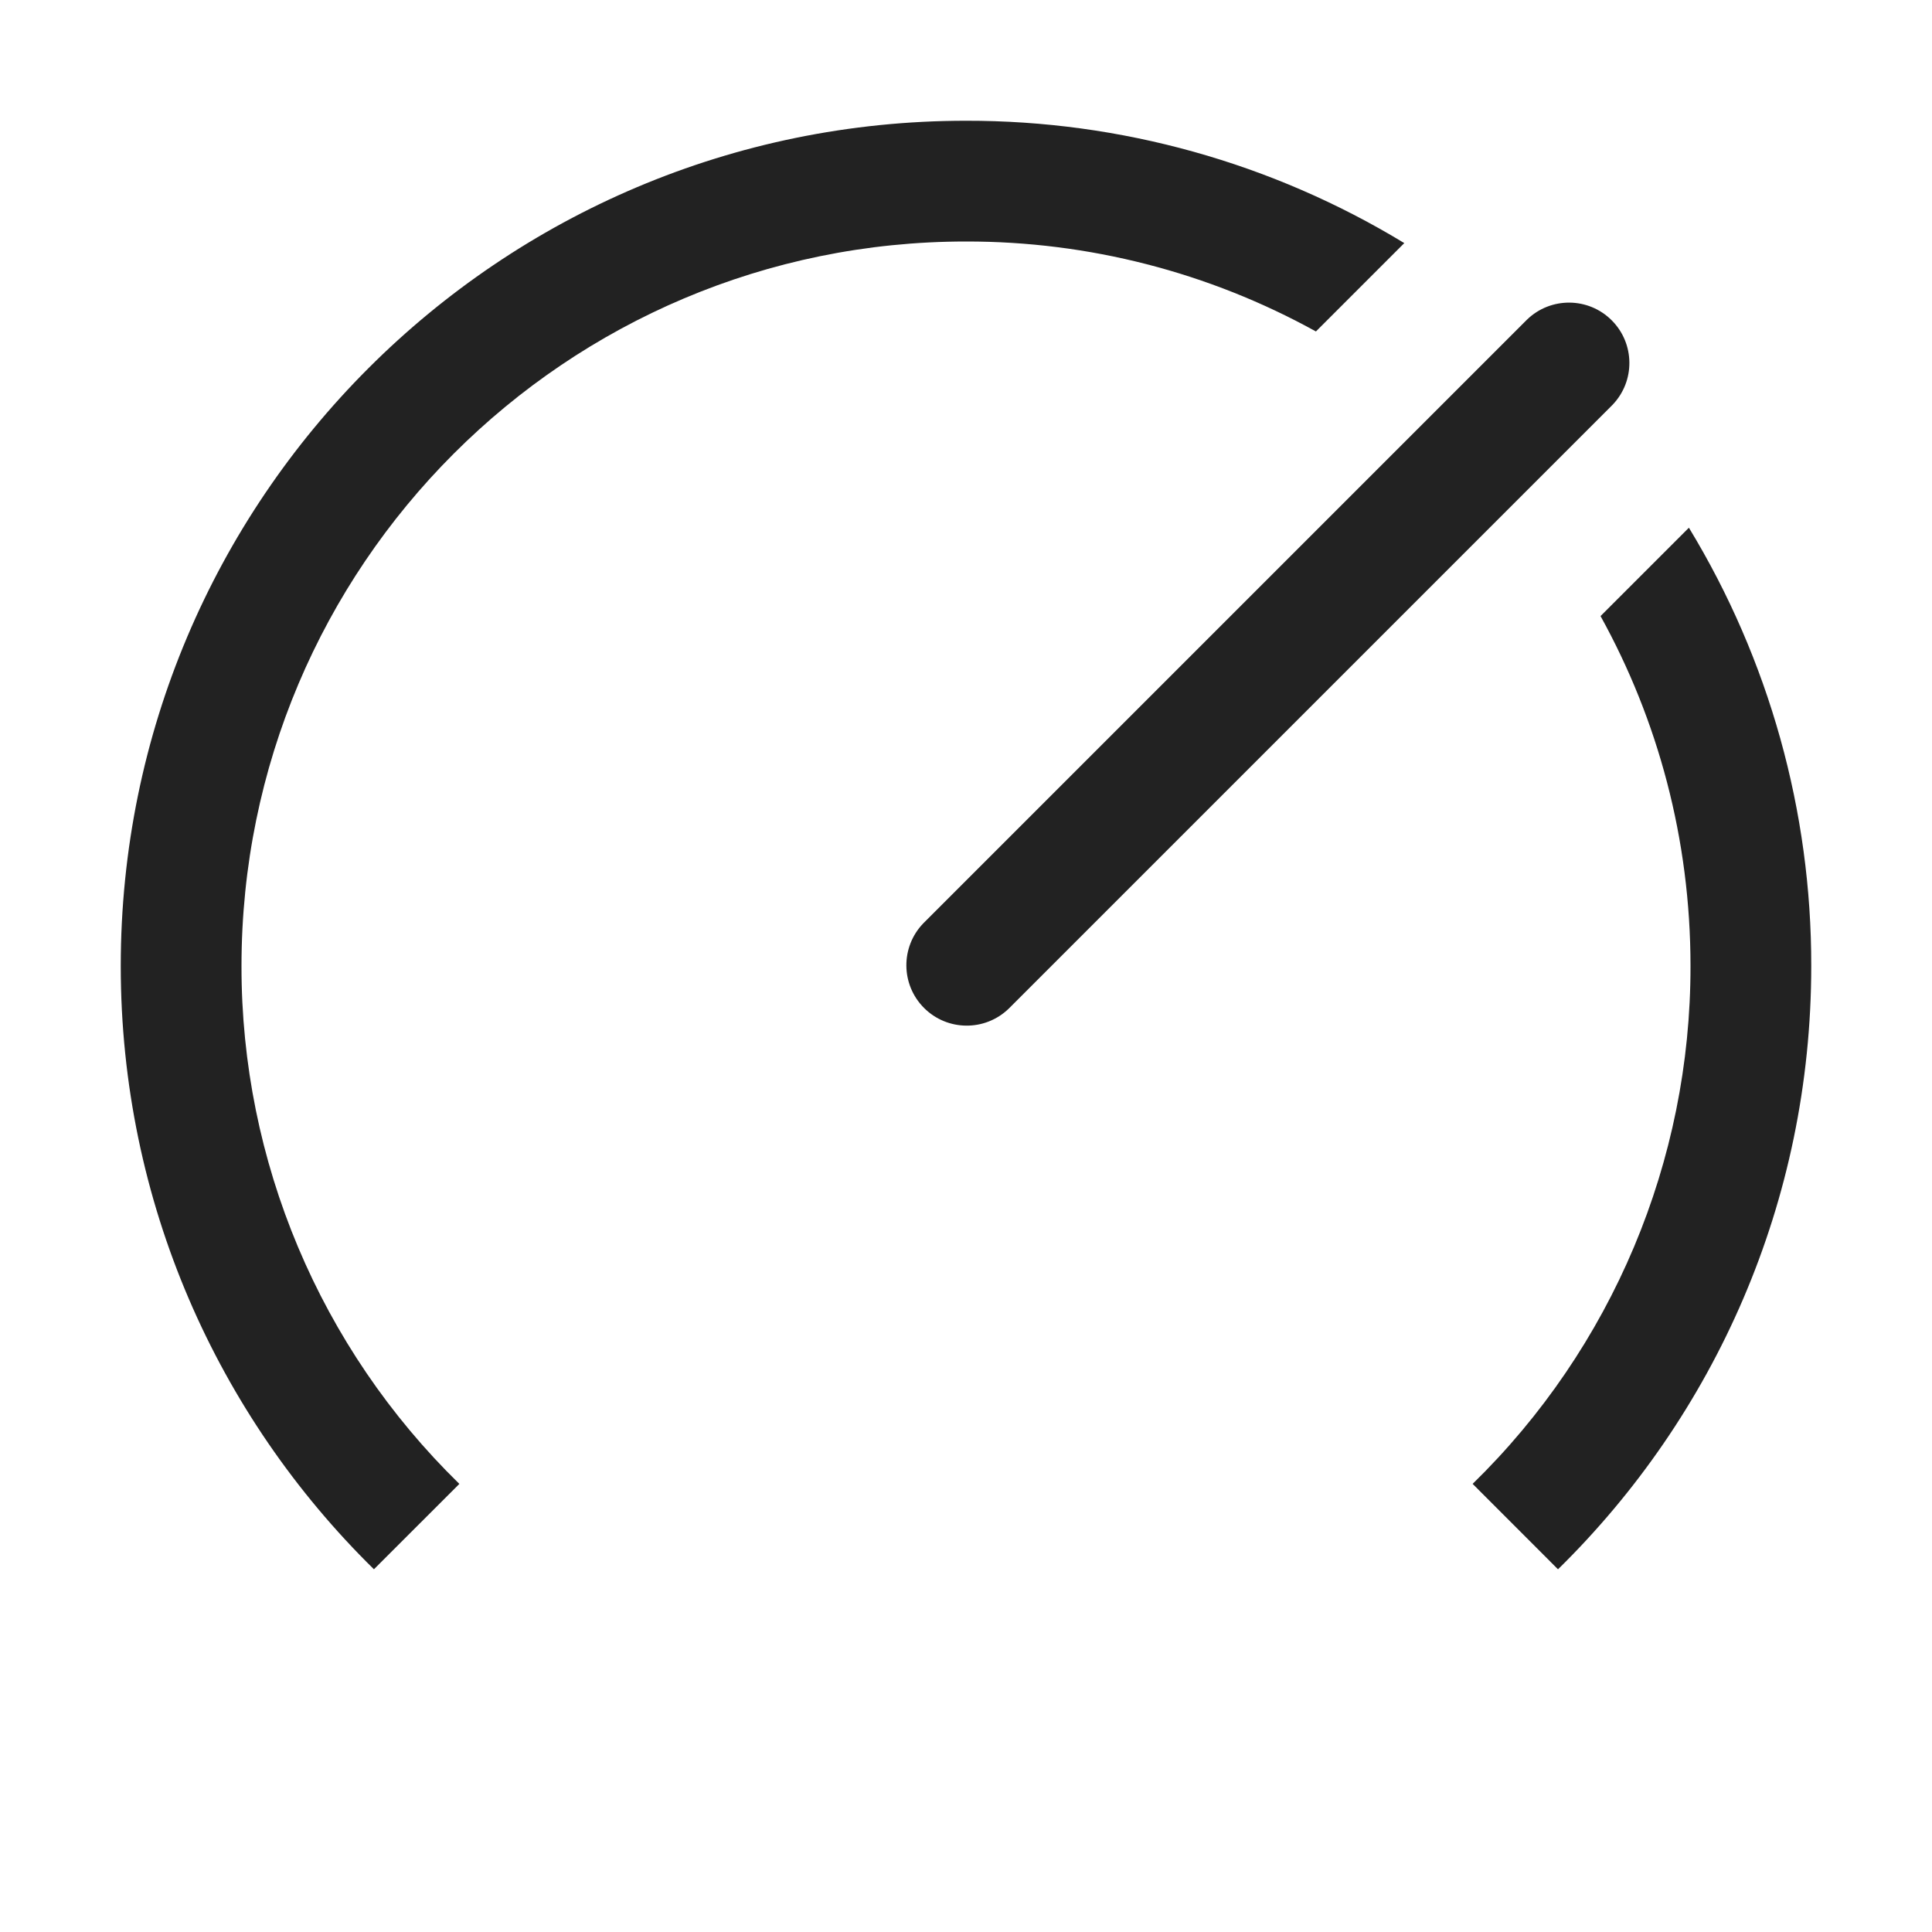
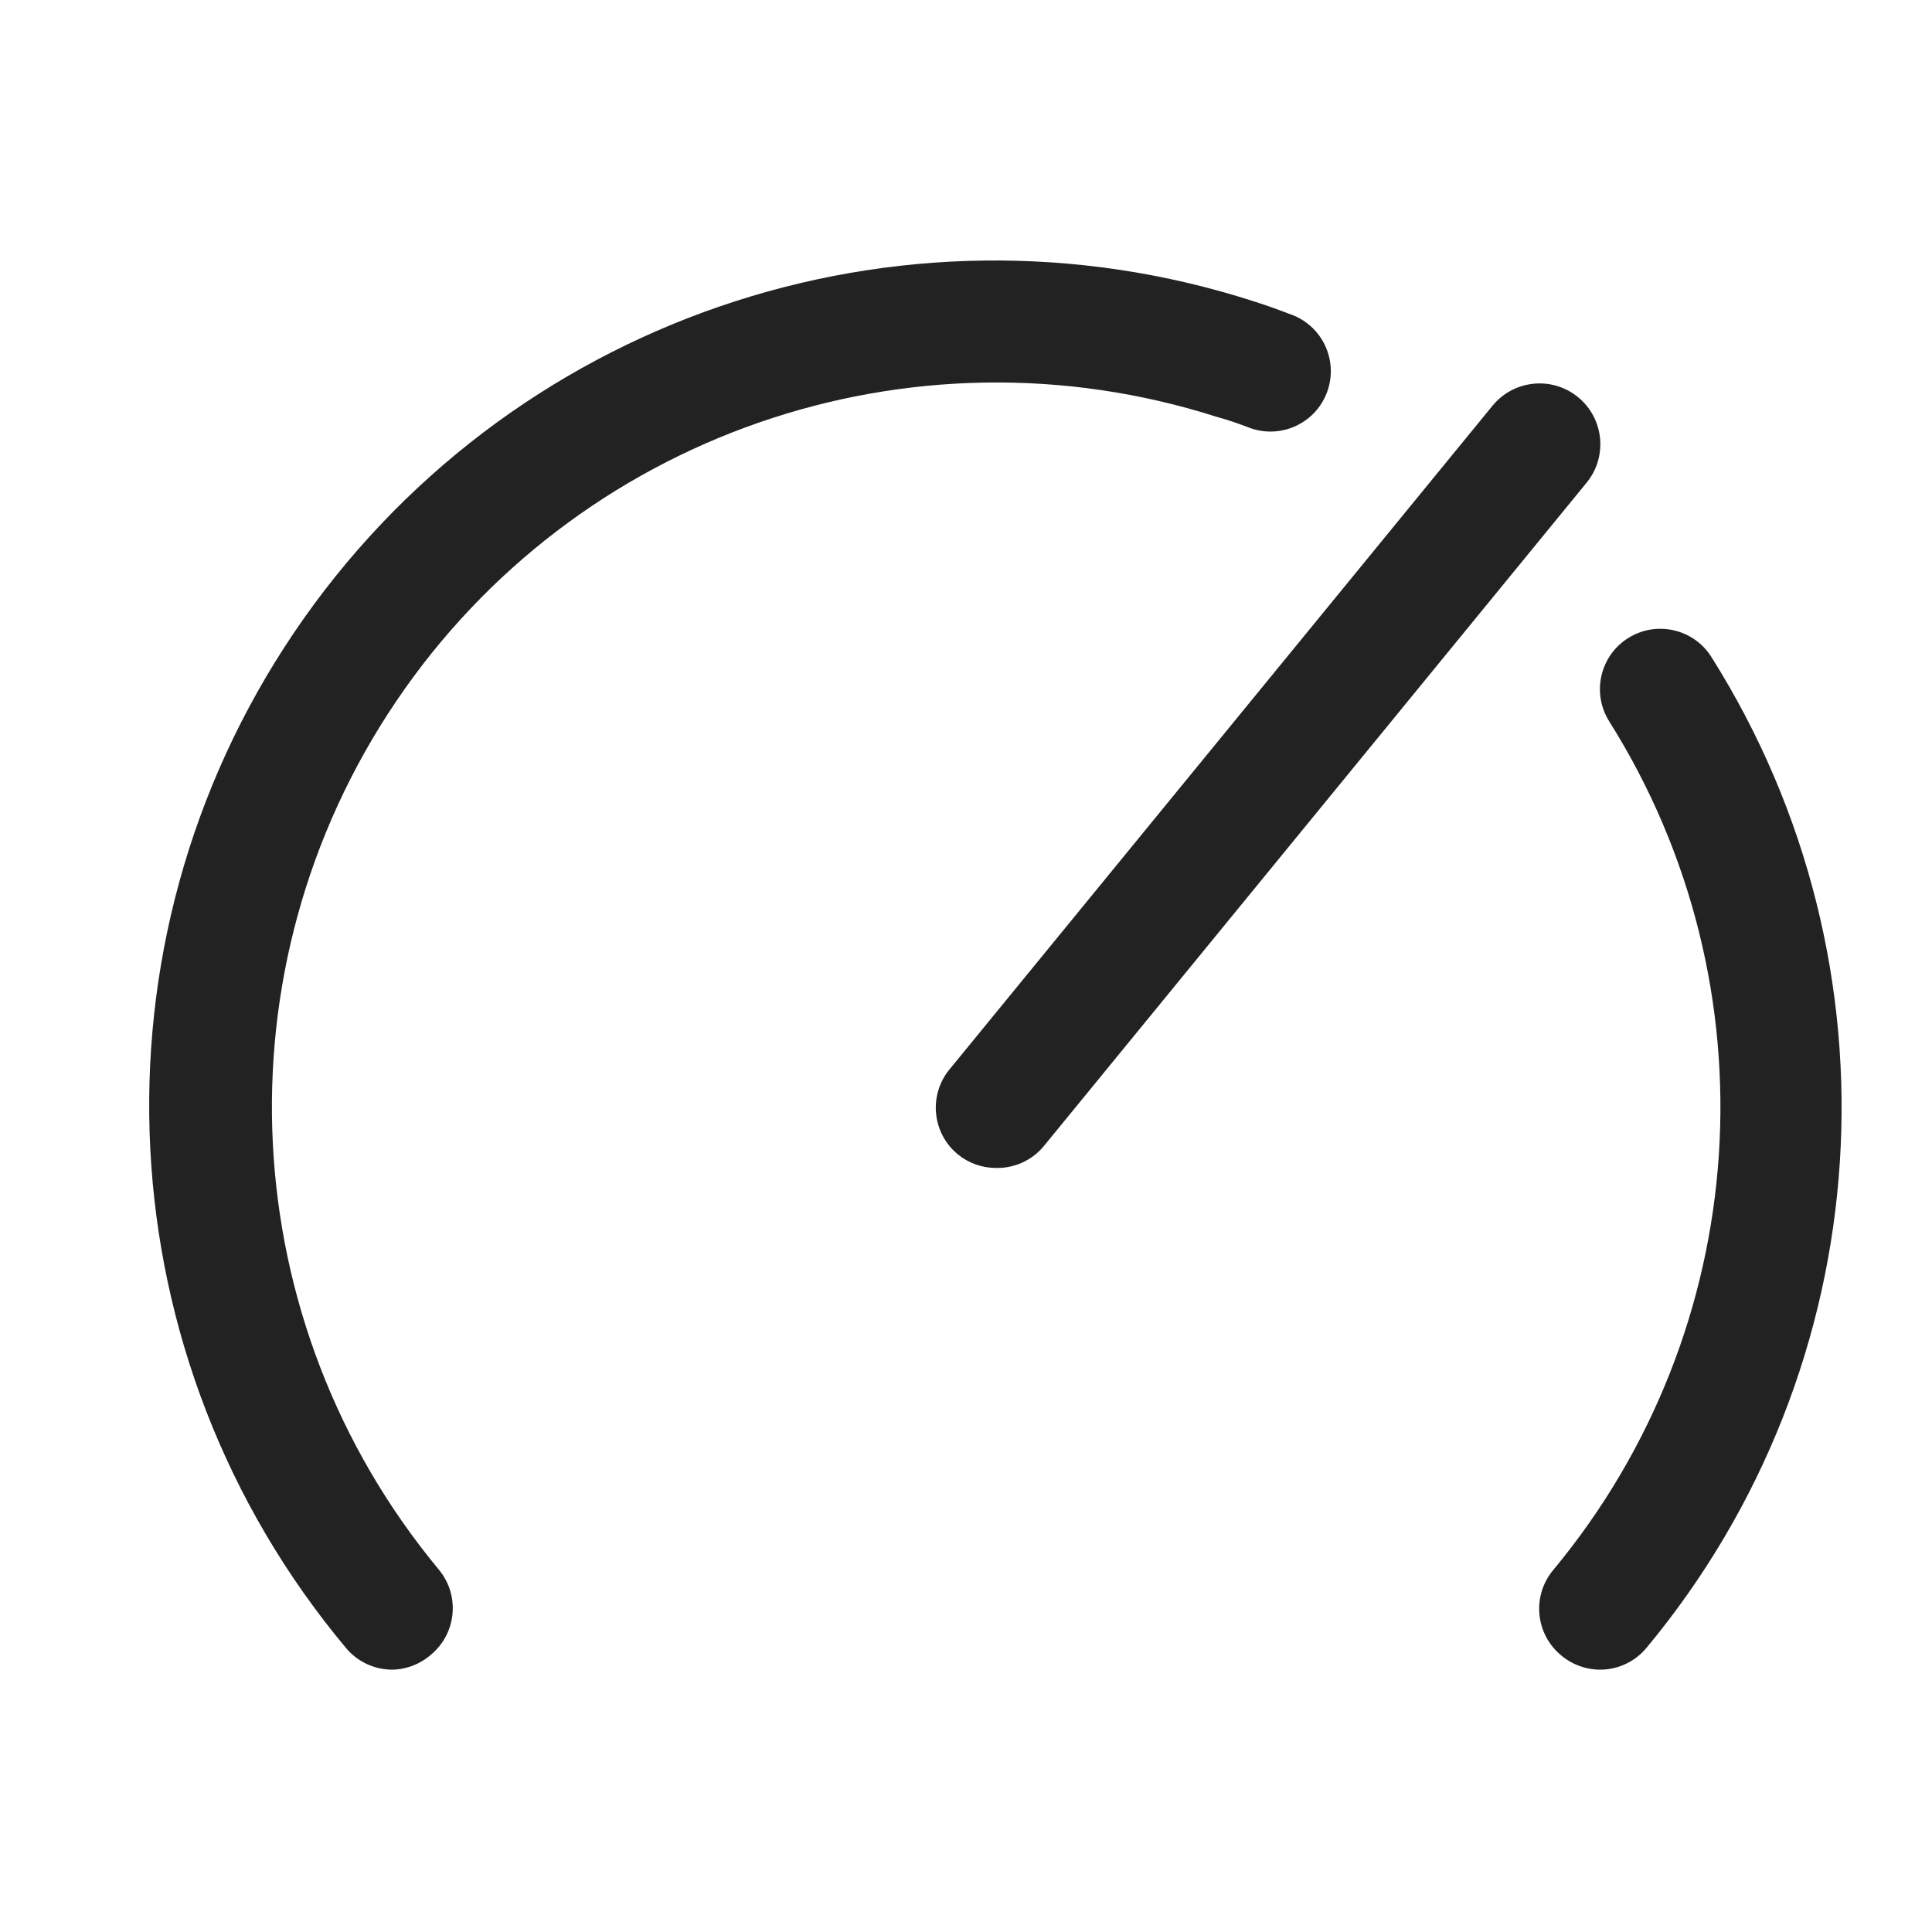
- <svg xmlns="http://www.w3.org/2000/svg" viewBox="0 0 64 64">
-   <path fill="#222" fill-rule="evenodd" d="M60 32c0 7.827-3.211 14.904-8.389 19.985l-2.828-2.83A23.928 23.928 0 0 0 56 32c0-4.204-1.08-8.156-2.98-11.592l2.927-2.927A27.87 27.87 0 0 1 60 32zM32 4a27.87 27.87 0 0 1 14.519 4.053l-2.927 2.927A23.892 23.892 0 0 0 32 8C18.745 8 8 18.745 8 32a23.928 23.928 0 0 0 7.217 17.156l-2.83 2.828C7.212 46.903 4 39.826 4 32 4 16.536 16.536 4 32 4zm1.414 29.414l20-20a2 2 0 0 0-2.828-2.828l-20 20a2 2 0 0 0 2.828 2.828z" />
+ <svg xmlns="http://www.w3.org/2000/svg" width="64" height="64" fill="none">
+   <path d="M13 55.31a2 2 0 0 1-1.54-.72A28 28 0 0 1 41.59 10c.37.12.74.25 1.1.39a2 2 0 1 1-1.38 3.75c-.32-.12-.63-.23-1-.33A24 24 0 0 0 14.54 52a2 2 0 0 1-.26 2.81 2 2 0 0 1-1.28.5ZM53 55.31a2 2 0 0 1-1.28-.47 2 2 0 0 1-.26-2.84 24 24 0 0 0 1.85-28.1 2 2 0 1 1 3.38-2.14 28 28 0 0 1-2.15 32.83 2 2 0 0 1-1.54.72ZM31.73 38.24a2 2 0 0 0 1.27.45 2 2 0 0 0 1.55-.69l18-22a2.013 2.013 0 1 0-3.1-2.57l-18 22a2 2 0 0 0 .28 2.81Z" fill="#222" />
</svg>
